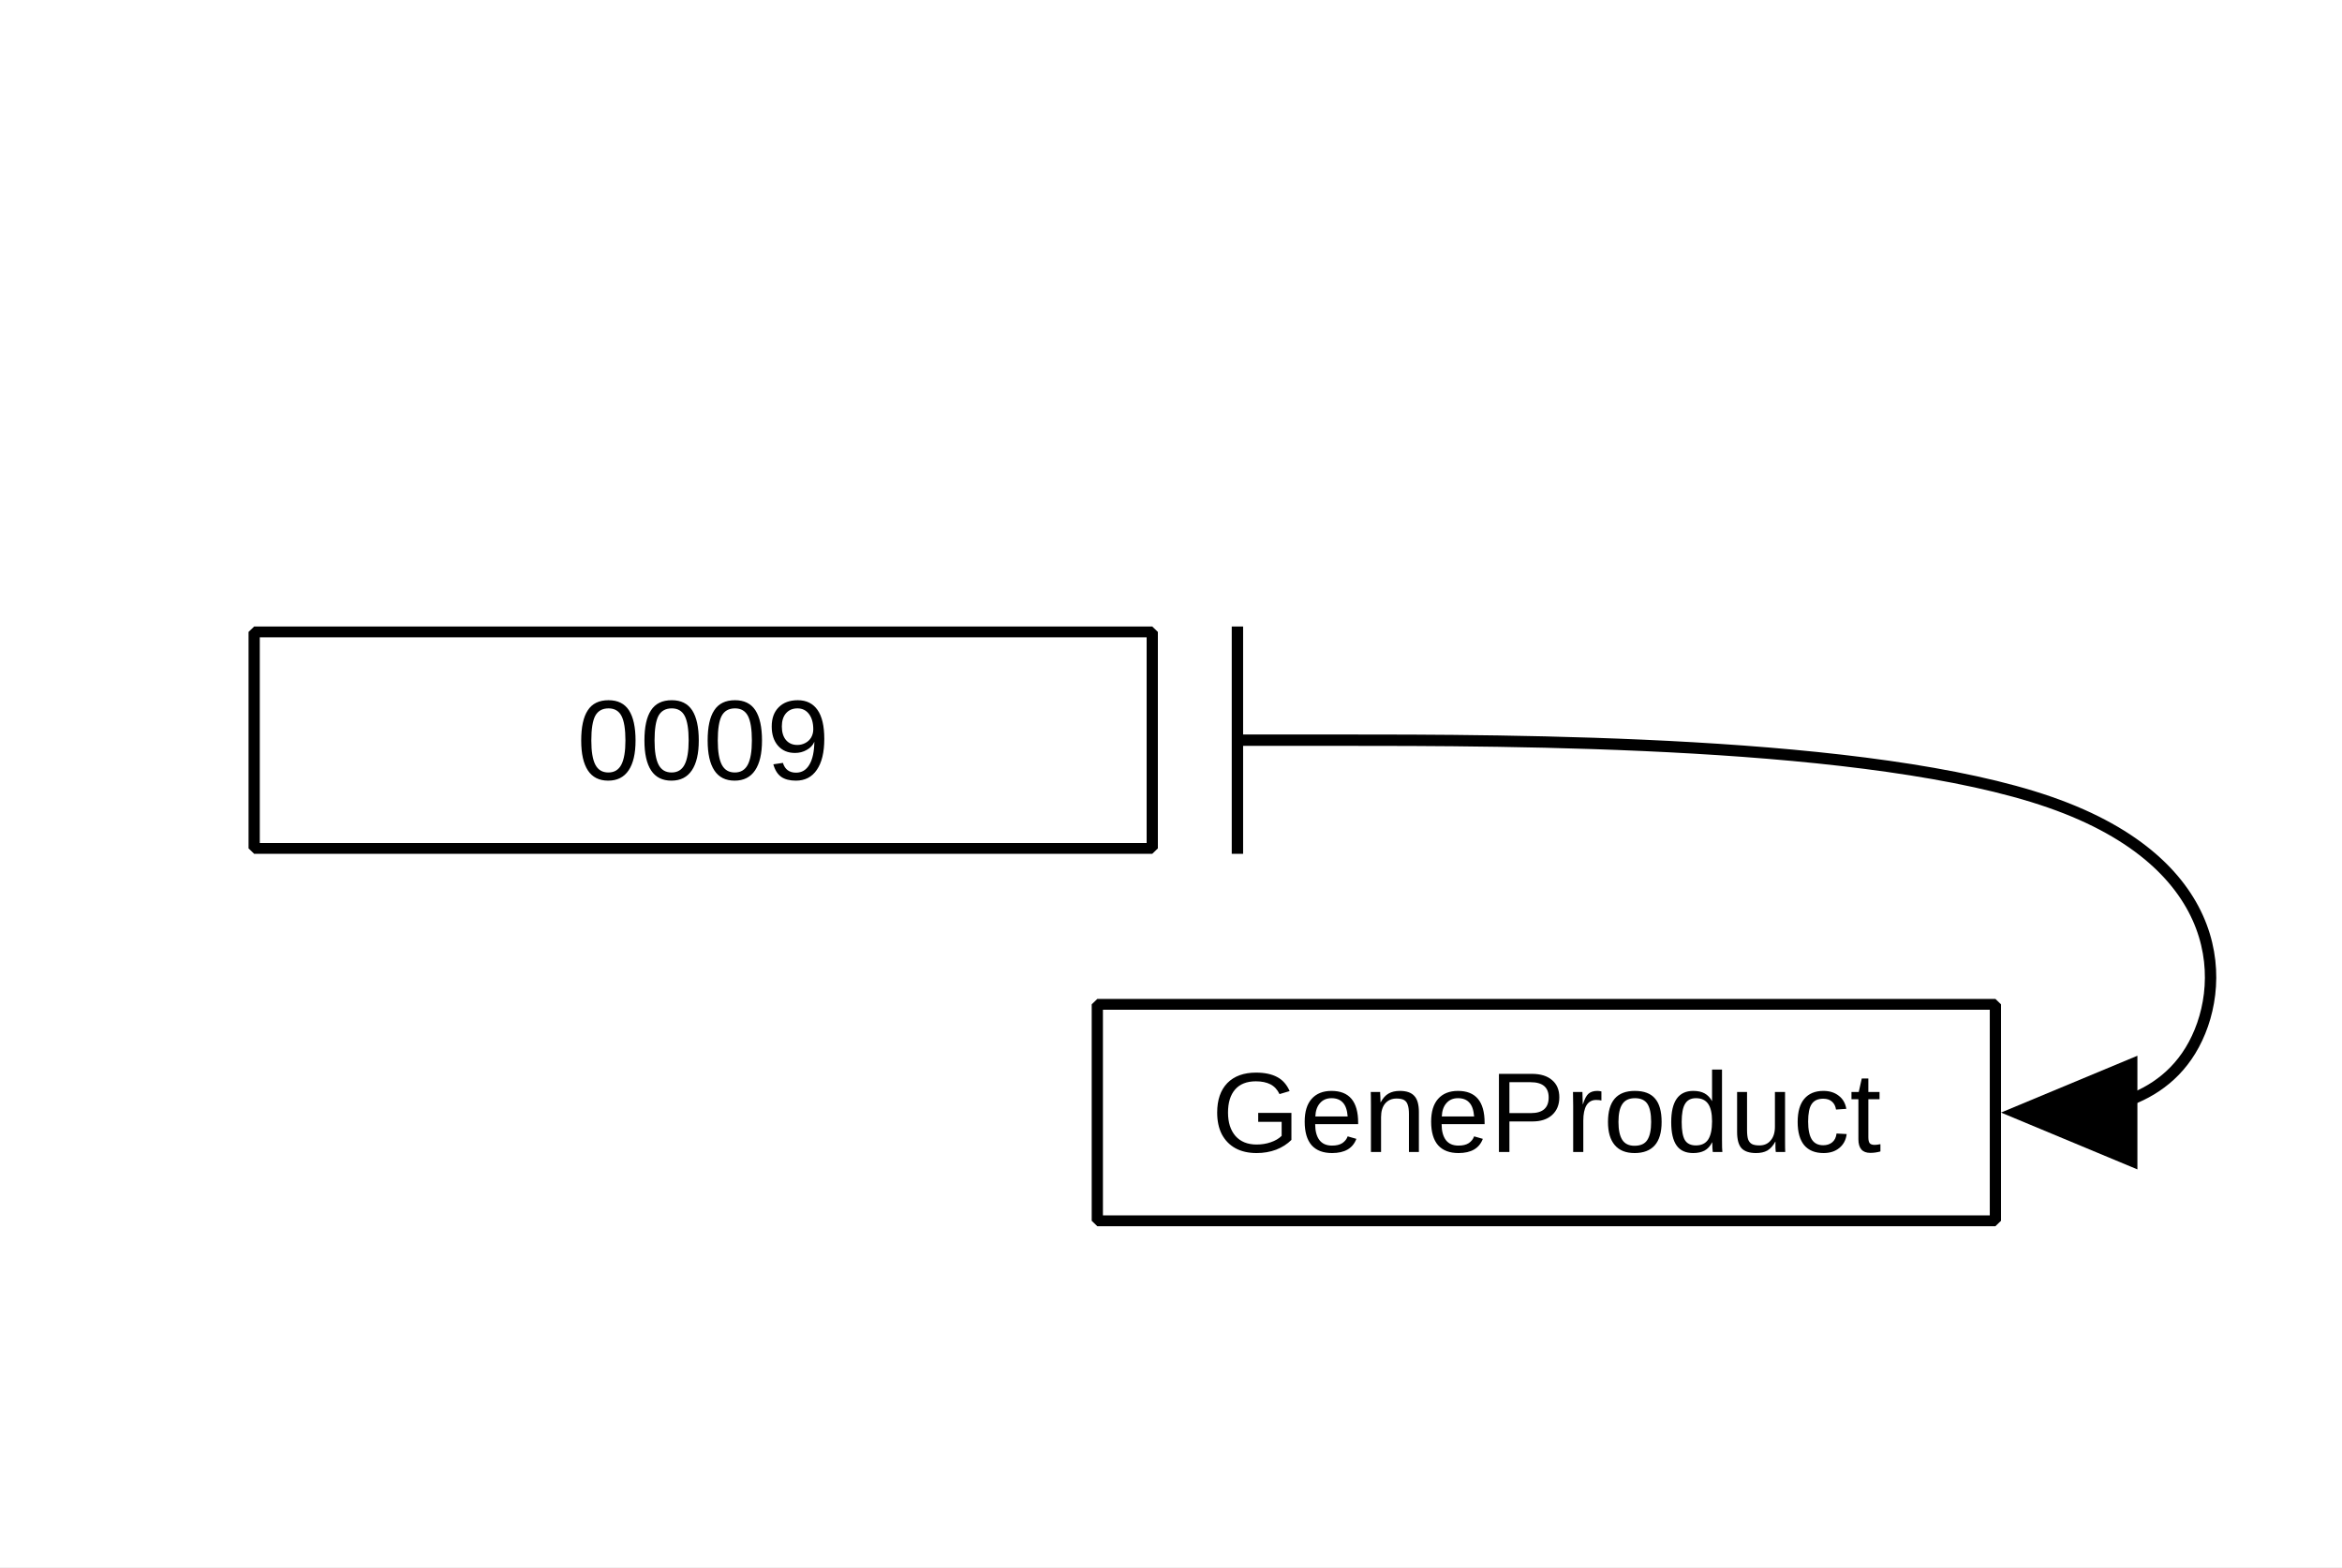
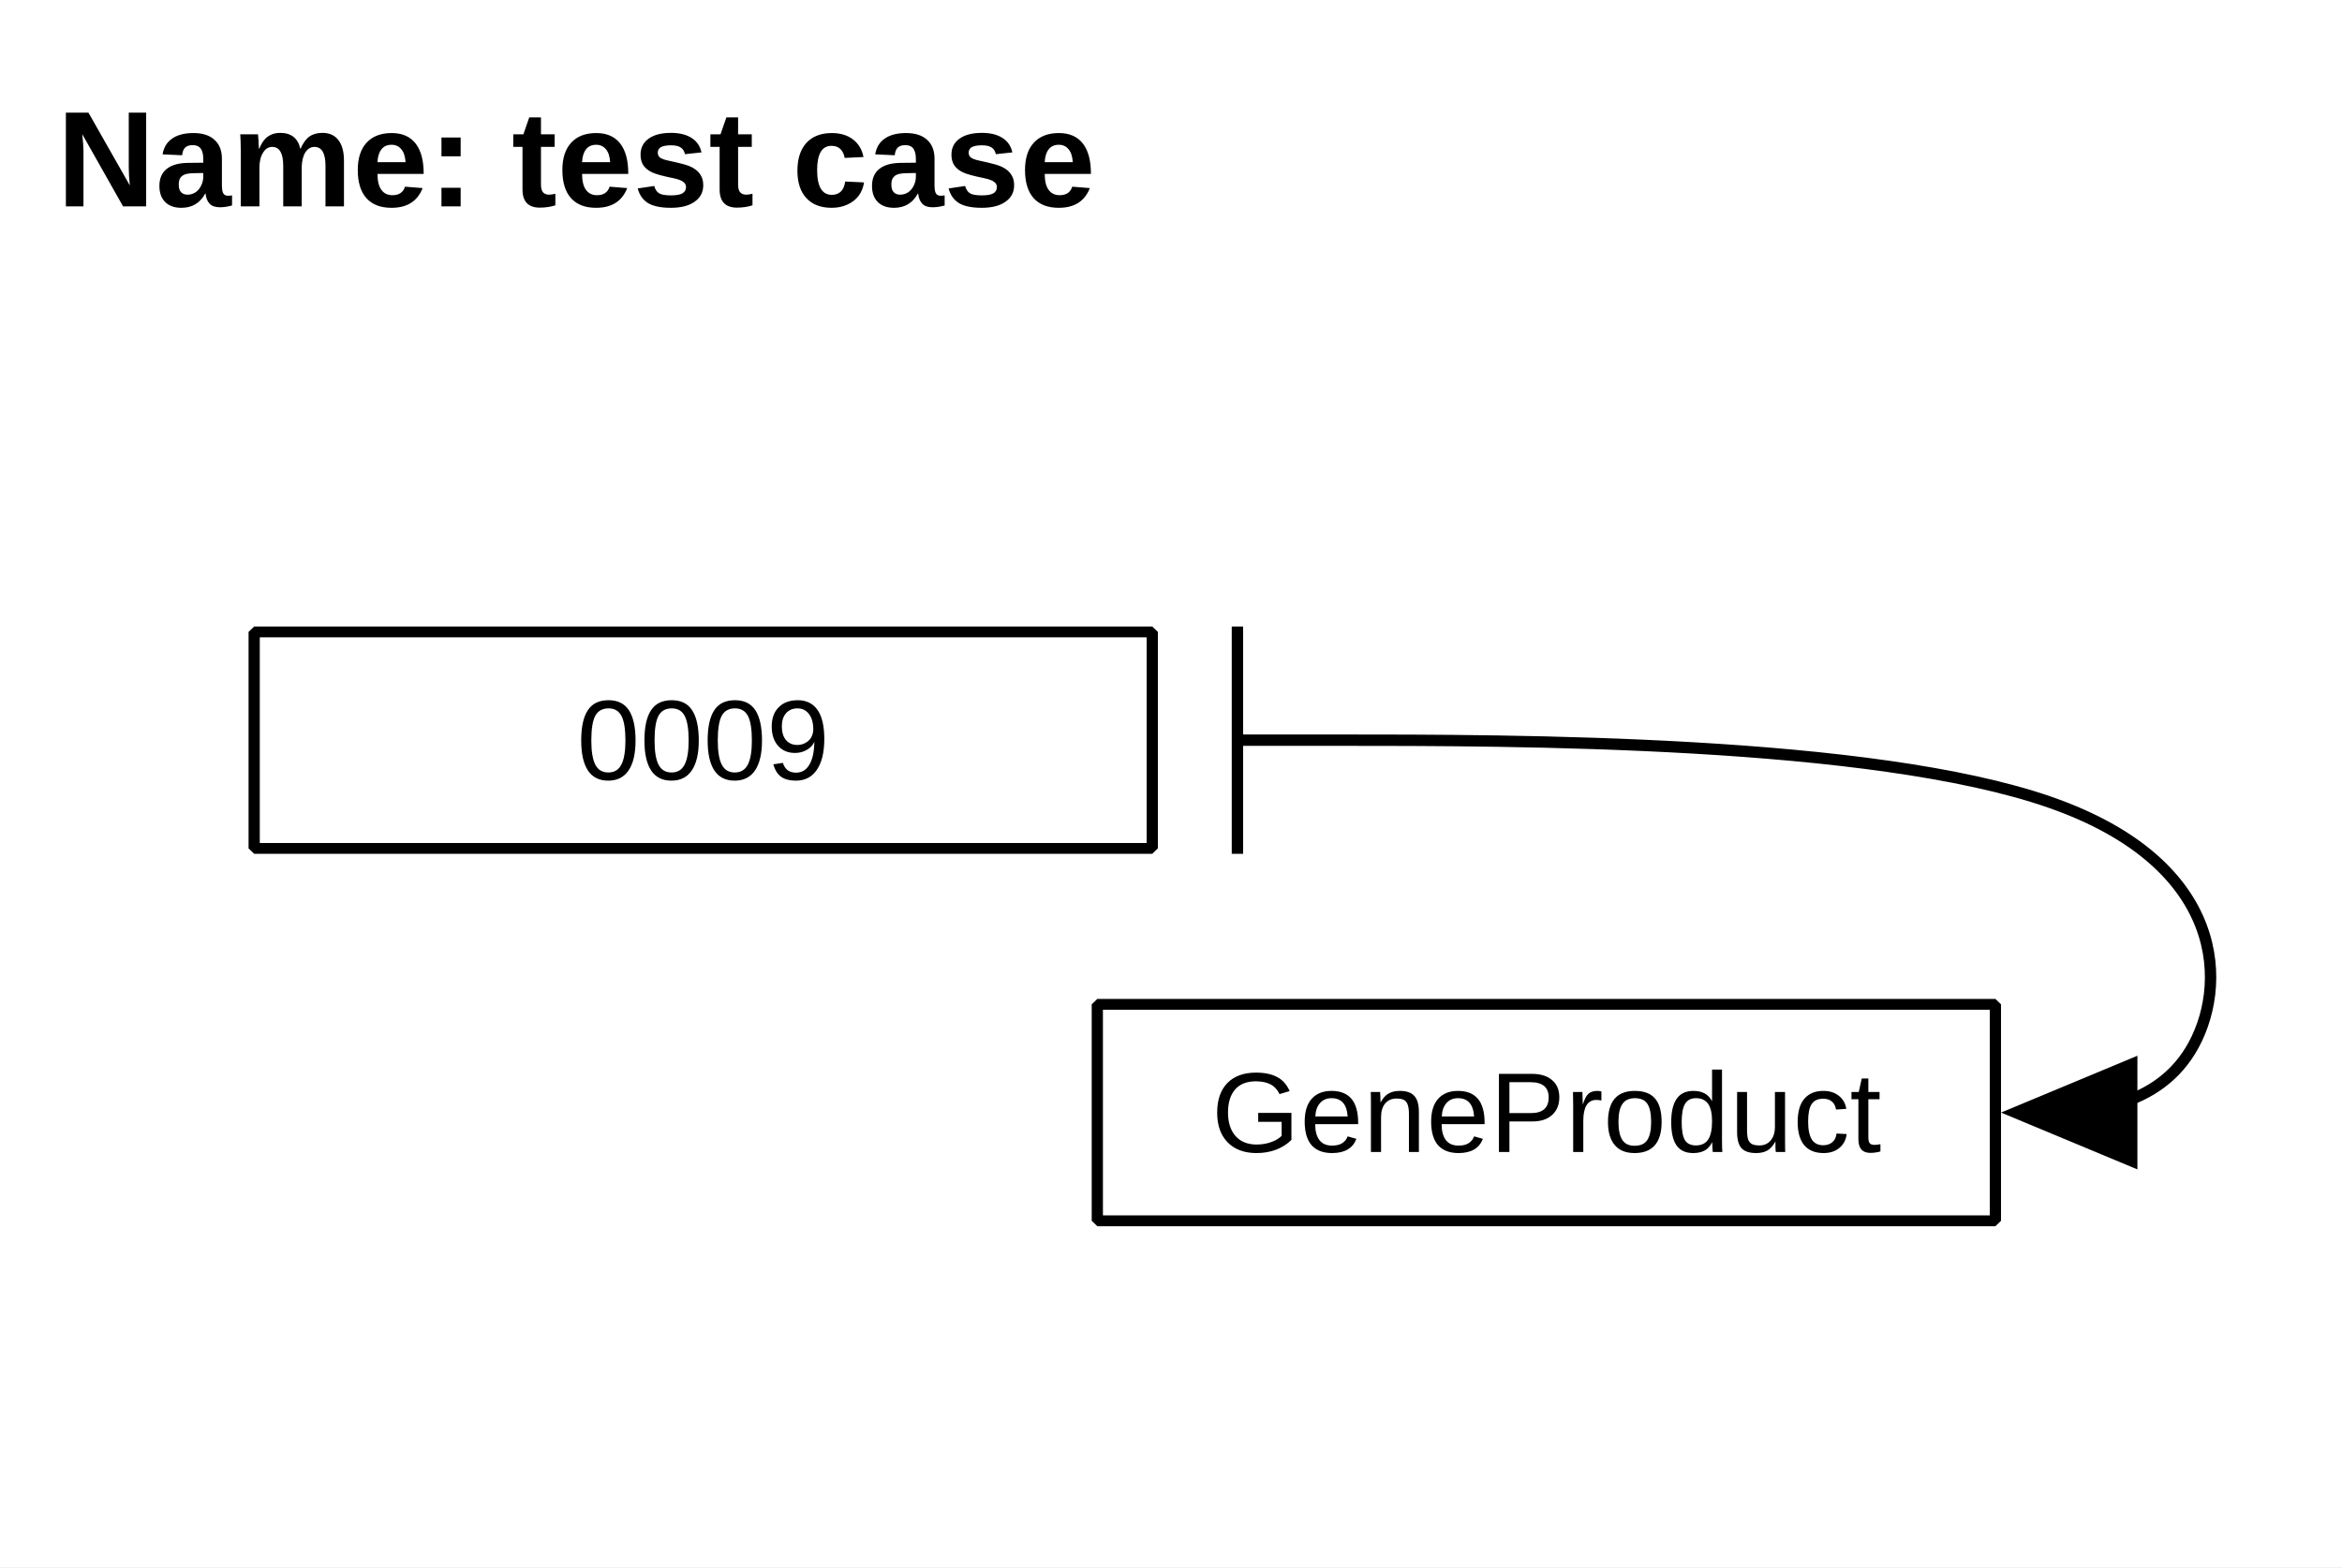
<svg xmlns="http://www.w3.org/2000/svg" prefix="schema:http://schema.org/" id="hashsha25681e14a7f01d7f31c3071ccf3ef1645a93f4ef134ff81afebbeab05cd529d5b0e-svg" version="1.1" baseProfile="full" preserveAspectRatio="xMidYMid" color="black" class="Diagram" typeof="Diagram" viewBox="0 0 206.047 137.895" data-reactroot="">
  <style type="text/css">

	.Viewport .Text, .Viewport .Text * {
	  pointer-events: none;
	}

	.Viewport .Text &gt; tspan {
	  /*all: inherit;*/
	  direction: inherit;
	  dominant-baseline: inherit;
	  fill: inherit;
	  font-family: inherit;
	  font-size: inherit;
	  font-style: inherit;
	  font-weight: inherit;
	  overflow: inherit;
	  stroke: inherit;
	  stroke-width: inherit;
	  text-anchor: inherit;
	}

	marker {
	  /* this is what should work per the spec
	  stroke-dasharray: none; */
	  /* but I need to add this to make it work in Safari */
	  stroke-dasharray: 9999999999999999999999999;
	}
	/* Hide the top-level citation numbers */
.Viewport &gt; .Citation &gt; .Text {
  font-size: 0px;
}

/* Hide the InfoBox */
.Viewport &gt; .Text {
  font-size: 0;
}

/* TODO: having a thin stroke might help with contrast for
 * certain foreground/background combos. Should we use a
 * stroke of 0.05px and maybe apply an invert filter? */
.Text {
  stroke: none;
}

.DataNode {
  stroke-miterlimit: 1;
}

.DataNode:hover {
  cursor: pointer;
}

.DataNode .Highlighted {
  opacity: 0.6;
  stroke-width: 0px;
}

.Citation .Icon {
  fill: none;
  stroke-width: 0px;
}

.Citation .Text {
  text-align: center;
  vertical-align: top;
  font-size: 7px;
  fill: #999999;
  fill-opacity: 1;
  stroke: none;
}

	

</style>
  <defs>
    <g id="jit-defs">
      <filter x="0" y="0" height="137.895" width="206.047" id="kaaviowhitetofffffffilter" filterUnits="userSpaceOnUse">
        <feColorMatrix type="matrix" in="SourceGraphic" values="1  0  0 0 -1                  0  1  0 0 -1                  0  0  1 0 -1                  0  0  0 1 0" />
      </filter>
      <filter x="0" y="0" height="137.895" width="206.047" id="kaavioblacktofffffffilter" filterUnits="userSpaceOnUse">
        <feColorMatrix type="matrix" in="SourceGraphic" values="-1   0   0 0 1                   0  -1   0 0 1                   0   0  -1 0 1                   0   0   0 1 0" />
      </filter>
      <filter x="0" y="0" height="137.895" width="206.047" id="kaaviowhiteto000000filter" filterUnits="userSpaceOnUse">
        <feColorMatrix type="matrix" in="SourceGraphic" values="1  0  0 0 -0                  0  1  0 0 -0                  0  0  1 0 -0                  0  0  0 1 0" />
      </filter>
      <filter x="0" y="0" height="137.895" width="206.047" id="kaavioblackto000000filter" filterUnits="userSpaceOnUse">
        <feColorMatrix type="matrix" in="SourceGraphic" values="-1   0   0 0 0                   0  -1   0 0 0                   0   0  -1 0 0                   0   0   0 1 0" />
      </filter>
    </g>
    <g id="jic-defs">
      <svg>
        <defs>
          <clipPath id="ClipPathRoundedRectangle" clipPathUnits="objectBoundingBox">
            <rect width="1" height="1" rx=".125" ry=".25" />
          </clipPath>
          <filter id="BlackToRed" width="100%" height="100%" x="0" y="0" filterUnits="userSpaceOnUse">
            <feComponentTransfer>
              <feFuncR intercept="1" type="linear" />
              <feFuncG intercept="1" slope="-1" type="linear" />
              <feFuncB intercept="1" slope="-1" type="linear" />
            </feComponentTransfer>
          </filter>
          <filter id="BlackToGreen" width="100%" height="100%" x="0" y="0" filterUnits="userSpaceOnUse">
            <feComponentTransfer>
              <feFuncR intercept="1" type="linear" />
              <feFuncG intercept="1" slope="-1" type="linear" />
              <feFuncB intercept="1" slope="-1" type="linear" />
            </feComponentTransfer>
          </filter>
          <filter id="Invert100" width="200%" height="200%" x="-100%" y="-100%" filterUnits="userSpaceOnUse">
            <feColorMatrix in="SourceGraphic" values="-1 0 0 0 1 0 -1 0 0 1 0 0 -1 0 1 0 0 0 1 0" />
          </filter>
          <filter id="Invert95" width="200%" height="200%" x="-50%" y="-50%" filterUnits="userSpaceOnUse">
            <feComponentTransfer>
              <feFuncR tableValues="1 0.05" type="table" />
              <feFuncG tableValues="1 0.05" type="table" />
              <feFuncB tableValues="1 0.05" type="table" />
            </feComponentTransfer>
          </filter>
          <filter id="WhiteTo33BFFF" width="100%" height="100%" x="0" y="0" filterUnits="userSpaceOnUse">
            <feColorMatrix in="SourceGraphic" values="1 0 0 0 0 0 1 0 0 0 0 0 1 0 0 0 0 0 1 0" />
          </filter>
          <filter id="WhiteToRed" width="100%" height="100%" x="0" y="0" filterUnits="userSpaceOnUse">
            <feComponentTransfer>
              <feFuncR type="linear" />
              <feFuncG intercept="1" slope="-.95" type="linear" />
              <feFuncB intercept="1" slope="-1" type="linear" />
            </feComponentTransfer>
          </filter>
          <filter id="WhiteToGreen" width="100%" height="100%" x="0" y="0" filterUnits="userSpaceOnUse">
            <feComponentTransfer>
              <feFuncR intercept="1" slope="-1" type="linear" />
              <feFuncG type="linear" />
              <feFuncB intercept="1" slope="-.95" type="linear" />
            </feComponentTransfer>
          </filter>
          <marker id="markerArrow" stroke-dasharray="99999" markerHeight="12" markerUnits="userSpaceOnUse" markerWidth="12" orient="auto" preserveAspectRatio="none" refX="6" refY="6" viewBox="0 0 12 12">
            <path stroke-width="0" d="M12 11L0 6l12-5z" transform="rotate(180 6 6)" />
          </marker>
-           <marker id="markerStartArrow" stroke-dasharray="99999" markerHeight="12" markerUnits="userSpaceOnUse" markerWidth="12" orient="auto" preserveAspectRatio="none" refY="6" viewBox="0 0 12 12">
+           <marker id="markerStartArrow" stroke-dasharray="99999" markerHeight="12" markerUnits="userSpaceOnUse" markerWidth="12" orient="auto" preserveAspectRatio="none" refX="0" refY="6" viewBox="0 0 12 12">
            <path stroke-width="0" d="M12 11L0 6l12-5z" />
          </marker>
          <marker id="markerMidArrow" stroke-dasharray="99999" markerHeight="12" markerUnits="userSpaceOnUse" markerWidth="12" orient="auto" preserveAspectRatio="none" refX="6" refY="6" viewBox="0 0 12 12">
            <path stroke-width="0" d="M12 11L0 6l12-5z" transform="rotate(180 6 6)" />
          </marker>
          <marker id="markerEndArrow" stroke-dasharray="99999" markerHeight="12" markerUnits="userSpaceOnUse" markerWidth="12" orient="auto" preserveAspectRatio="none" refX="12" refY="6" viewBox="0 0 12 12">
            <path stroke-width="0" d="M12 11L0 6l12-5z" transform="rotate(180 6 6)" />
          </marker>
          <marker id="markerMimBinding" stroke-dasharray="99999" markerHeight="12" markerUnits="userSpaceOnUse" markerWidth="12" orient="auto" preserveAspectRatio="none" refX="6" refY="6" viewBox="0 0 12 12">
            <path stroke-width="0" d="M12 12L0 6l12-6-7 6z" transform="rotate(180 6 6)" />
          </marker>
-           <marker id="markerStartMimBinding" stroke-dasharray="99999" markerHeight="12" markerUnits="userSpaceOnUse" markerWidth="12" orient="auto" preserveAspectRatio="none" refY="6" viewBox="0 0 12 12">
+           <marker id="markerStartMimBinding" stroke-dasharray="99999" markerHeight="12" markerUnits="userSpaceOnUse" markerWidth="12" orient="auto" preserveAspectRatio="none" refX="0" refY="6" viewBox="0 0 12 12">
            <path stroke-width="0" d="M12 12L0 6l12-6-7 6z" />
          </marker>
          <marker id="markerMidMimBinding" stroke-dasharray="99999" markerHeight="12" markerUnits="userSpaceOnUse" markerWidth="12" orient="auto" preserveAspectRatio="none" refX="6" refY="6" viewBox="0 0 12 12">
            <path stroke-width="0" d="M12 12L0 6l12-6-7 6z" transform="rotate(180 6 6)" />
          </marker>
          <marker id="markerEndMimBinding" stroke-dasharray="99999" markerHeight="12" markerUnits="userSpaceOnUse" markerWidth="12" orient="auto" preserveAspectRatio="none" refX="12" refY="6" viewBox="0 0 12 12">
            <path stroke-width="0" d="M12 12L0 6l12-6-7 6z" transform="rotate(180 6 6)" />
          </marker>
          <marker id="markerMimCatalysis" stroke-dasharray="99999" markerHeight="12" markerUnits="userSpaceOnUse" markerWidth="12" orient="auto" preserveAspectRatio="none" refX="6" refY="6" viewBox="0 0 12 12">
            <circle cx="6" cy="6" r="5.3" fill="none" stroke="#000" transform="rotate(180 6 6)" />
          </marker>
-           <marker id="markerStartMimCatalysis" stroke-dasharray="99999" markerHeight="12" markerUnits="userSpaceOnUse" markerWidth="12" orient="auto" preserveAspectRatio="none" refY="6" viewBox="0 0 12 12">
+           <marker id="markerStartMimCatalysis" stroke-dasharray="99999" markerHeight="12" markerUnits="userSpaceOnUse" markerWidth="12" orient="auto" preserveAspectRatio="none" refX="0" refY="6" viewBox="0 0 12 12">
            <circle cx="6" cy="6" r="5.3" fill="none" stroke="#000" />
          </marker>
          <marker id="markerMidMimCatalysis" stroke-dasharray="99999" markerHeight="12" markerUnits="userSpaceOnUse" markerWidth="12" orient="auto" preserveAspectRatio="none" refX="6" refY="6" viewBox="0 0 12 12">
            <circle cx="6" cy="6" r="5.3" fill="none" stroke="#000" transform="rotate(180 6 6)" />
          </marker>
          <marker id="markerEndMimCatalysis" stroke-dasharray="99999" markerHeight="12" markerUnits="userSpaceOnUse" markerWidth="12" orient="auto" preserveAspectRatio="none" refX="12" refY="6" viewBox="0 0 12 12">
            <circle cx="6" cy="6" r="5.3" fill="none" stroke="#000" transform="rotate(180 6 6)" />
          </marker>
          <marker id="markerMimCleavage" stroke-dasharray="99999" markerHeight="30" markerUnits="userSpaceOnUse" markerWidth="20" orient="auto" preserveAspectRatio="none" refX="10" refY="15" viewBox="0 0 20 30">
            <g stroke="#000" transform="rotate(180 10 15)">
              <path d="M18 14.5V30M18 30L0 0" />
            </g>
          </marker>
-           <marker id="markerStartMimCleavage" stroke-dasharray="99999" markerHeight="30" markerUnits="userSpaceOnUse" markerWidth="20" orient="auto" preserveAspectRatio="none" refY="15" viewBox="0 0 20 30">
+           <marker id="markerStartMimCleavage" stroke-dasharray="99999" markerHeight="30" markerUnits="userSpaceOnUse" markerWidth="20" orient="auto" preserveAspectRatio="none" refX="0" refY="15" viewBox="0 0 20 30">
            <g stroke="#000">
              <path d="M18 14.5V30M18 30L0 0" />
            </g>
          </marker>
          <marker id="markerMidMimCleavage" stroke-dasharray="99999" markerHeight="30" markerUnits="userSpaceOnUse" markerWidth="20" orient="auto" preserveAspectRatio="none" refX="10" refY="15" viewBox="0 0 20 30">
            <g stroke="#000" transform="rotate(180 10 15)">
              <path d="M18 14.5V30M18 30L0 0" />
            </g>
          </marker>
          <marker id="markerEndMimCleavage" stroke-dasharray="99999" markerHeight="30" markerUnits="userSpaceOnUse" markerWidth="20" orient="auto" preserveAspectRatio="none" refX="20" refY="15" viewBox="0 0 20 30">
            <g stroke="#000" transform="rotate(180 10 15)">
              <path d="M18 14.5V30M18 30L0 0" />
            </g>
          </marker>
          <marker id="markerMimConversion" stroke-dasharray="99999" markerHeight="12" markerUnits="userSpaceOnUse" markerWidth="12" orient="auto" preserveAspectRatio="none" refX="6" refY="6" viewBox="0 0 12 12">
            <path stroke-width="0" d="M12 11L0 6l12-5z" transform="rotate(180 6 6)" />
          </marker>
-           <marker id="markerStartMimConversion" stroke-dasharray="99999" markerHeight="12" markerUnits="userSpaceOnUse" markerWidth="12" orient="auto" preserveAspectRatio="none" refY="6" viewBox="0 0 12 12">
+           <marker id="markerStartMimConversion" stroke-dasharray="99999" markerHeight="12" markerUnits="userSpaceOnUse" markerWidth="12" orient="auto" preserveAspectRatio="none" refX="0" refY="6" viewBox="0 0 12 12">
            <path stroke-width="0" d="M12 11L0 6l12-5z" />
          </marker>
          <marker id="markerMidMimConversion" stroke-dasharray="99999" markerHeight="12" markerUnits="userSpaceOnUse" markerWidth="12" orient="auto" preserveAspectRatio="none" refX="6" refY="6" viewBox="0 0 12 12">
            <path stroke-width="0" d="M12 11L0 6l12-5z" transform="rotate(180 6 6)" />
          </marker>
          <marker id="markerEndMimConversion" stroke-dasharray="99999" markerHeight="12" markerUnits="userSpaceOnUse" markerWidth="12" orient="auto" preserveAspectRatio="none" refX="12" refY="6" viewBox="0 0 12 12">
            <path stroke-width="0" d="M12 11L0 6l12-5z" transform="rotate(180 6 6)" />
          </marker>
          <marker id="markerMimCovalentBond" stroke-dasharray="99999" markerHeight="12" markerUnits="userSpaceOnUse" markerWidth="12" orient="auto" preserveAspectRatio="none" refX="6" refY="6" viewBox="0 0 12 12">
            <path fill="none" stroke="#000" d="M11 1H1v10h10" />
          </marker>
-           <marker id="markerStartMimCovalentBond" stroke-dasharray="99999" markerHeight="12" markerUnits="userSpaceOnUse" markerWidth="12" orient="auto" preserveAspectRatio="none" refY="6" viewBox="0 0 12 12">
+           <marker id="markerStartMimCovalentBond" stroke-dasharray="99999" markerHeight="12" markerUnits="userSpaceOnUse" markerWidth="12" orient="auto" preserveAspectRatio="none" refX="0" refY="6" viewBox="0 0 12 12">
            <path fill="none" stroke="#000" d="M11 1H1v10h10" transform="rotate(180 6 6)" />
          </marker>
          <marker id="markerMidMimCovalentBond" stroke-dasharray="99999" markerHeight="12" markerUnits="userSpaceOnUse" markerWidth="12" orient="auto" preserveAspectRatio="none" refX="6" refY="6" viewBox="0 0 12 12">
            <path fill="none" stroke="#000" d="M11 1H1v10h10" />
          </marker>
          <marker id="markerEndMimCovalentBond" stroke-dasharray="99999" markerHeight="12" markerUnits="userSpaceOnUse" markerWidth="12" orient="auto" preserveAspectRatio="none" refX="12" refY="6" viewBox="0 0 12 12">
            <path fill="none" stroke="#000" d="M11 1H1v10h10" />
          </marker>
          <marker id="markerMimGap" stroke-dasharray="99999" markerHeight="12" markerUnits="userSpaceOnUse" markerWidth="12" orient="auto" preserveAspectRatio="none" refX="6" refY="6" viewBox="0 0 12 12">
            <path fill="none" d="M0 5.3h8v1.4H0z" transform="rotate(180 6 6)" />
          </marker>
-           <marker id="markerStartMimGap" stroke-dasharray="99999" markerHeight="12" markerUnits="userSpaceOnUse" markerWidth="12" orient="auto" preserveAspectRatio="none" refY="6" viewBox="0 0 12 12">
+           <marker id="markerStartMimGap" stroke-dasharray="99999" markerHeight="12" markerUnits="userSpaceOnUse" markerWidth="12" orient="auto" preserveAspectRatio="none" refX="0" refY="6" viewBox="0 0 12 12">
            <path fill="none" d="M0 5.3h8v1.4H0z" />
          </marker>
          <marker id="markerMidMimGap" stroke-dasharray="99999" markerHeight="12" markerUnits="userSpaceOnUse" markerWidth="12" orient="auto" preserveAspectRatio="none" refX="6" refY="6" viewBox="0 0 12 12">
            <path fill="none" d="M0 5.3h8v1.4H0z" transform="rotate(180 6 6)" />
          </marker>
          <marker id="markerEndMimGap" stroke-dasharray="99999" markerHeight="12" markerUnits="userSpaceOnUse" markerWidth="12" orient="auto" preserveAspectRatio="none" refX="12" refY="6" viewBox="0 0 12 12">
            <path fill="none" d="M0 5.3h8v1.4H0z" transform="rotate(180 6 6)" />
          </marker>
          <marker id="markerMimInhibition" stroke-dasharray="99999" markerHeight="20" markerUnits="userSpaceOnUse" markerWidth="10" orient="auto" preserveAspectRatio="none" refX="5" refY="10" viewBox="0 0 10 20">
            <path stroke="currentColor" d="M3 0v20" />
          </marker>
-           <marker id="markerStartMimInhibition" stroke-dasharray="99999" markerHeight="20" markerUnits="userSpaceOnUse" markerWidth="10" orient="auto" preserveAspectRatio="none" refY="10" viewBox="0 0 10 20">
+           <marker id="markerStartMimInhibition" stroke-dasharray="99999" markerHeight="20" markerUnits="userSpaceOnUse" markerWidth="10" orient="auto" preserveAspectRatio="none" refX="0" refY="10" viewBox="0 0 10 20">
            <path stroke="currentColor" d="M3 0v20" transform="rotate(180 5 10)" />
          </marker>
          <marker id="markerMidMimInhibition" stroke-dasharray="99999" markerHeight="20" markerUnits="userSpaceOnUse" markerWidth="10" orient="auto" preserveAspectRatio="none" refX="5" refY="10" viewBox="0 0 10 20">
            <path stroke="currentColor" d="M3 0v20" />
          </marker>
          <marker id="markerEndMimInhibition" stroke-dasharray="99999" markerHeight="20" markerUnits="userSpaceOnUse" markerWidth="10" orient="auto" preserveAspectRatio="none" refX="10" refY="10" viewBox="0 0 10 20">
            <path stroke="currentColor" d="M3 0v20" />
          </marker>
          <marker id="markerMimModification" stroke-dasharray="99999" markerHeight="12" markerUnits="userSpaceOnUse" markerWidth="12" orient="auto" preserveAspectRatio="none" refX="6" refY="6" viewBox="0 0 12 12">
            <path stroke-width="0" d="M0 6l11 5V1z" transform="rotate(180 6 6)" />
          </marker>
-           <marker id="markerStartMimModification" stroke-dasharray="99999" markerHeight="12" markerUnits="userSpaceOnUse" markerWidth="12" orient="auto" preserveAspectRatio="none" refY="6" viewBox="0 0 12 12">
+           <marker id="markerStartMimModification" stroke-dasharray="99999" markerHeight="12" markerUnits="userSpaceOnUse" markerWidth="12" orient="auto" preserveAspectRatio="none" refX="0" refY="6" viewBox="0 0 12 12">
            <path stroke-width="0" d="M0 6l11 5V1z" />
          </marker>
          <marker id="markerMidMimModification" stroke-dasharray="99999" markerHeight="12" markerUnits="userSpaceOnUse" markerWidth="12" orient="auto" preserveAspectRatio="none" refX="6" refY="6" viewBox="0 0 12 12">
            <path stroke-width="0" d="M0 6l11 5V1z" transform="rotate(180 6 6)" />
          </marker>
          <marker id="markerEndMimModification" stroke-dasharray="99999" markerHeight="12" markerUnits="userSpaceOnUse" markerWidth="12" orient="auto" preserveAspectRatio="none" refX="12" refY="6" viewBox="0 0 12 12">
            <path stroke-width="0" d="M0 6l11 5V1z" transform="rotate(180 6 6)" />
          </marker>
          <marker id="markerMimNecessaryStimulation" stroke-dasharray="99999" markerHeight="12" markerUnits="userSpaceOnUse" markerWidth="16" orient="auto" preserveAspectRatio="none" refX="8" refY="6" viewBox="0 0 16 12">
            <g fill="none" transform="rotate(180 8 6)">
              <path stroke="#000" d="M14 0v12" />
              <path d="M16 6" />
              <path stroke="#000" d="M0 6l9 5V1z" />
            </g>
          </marker>
-           <marker id="markerStartMimNecessaryStimulation" stroke-dasharray="99999" markerHeight="12" markerUnits="userSpaceOnUse" markerWidth="16" orient="auto" preserveAspectRatio="none" refY="6" viewBox="0 0 16 12">
+           <marker id="markerStartMimNecessaryStimulation" stroke-dasharray="99999" markerHeight="12" markerUnits="userSpaceOnUse" markerWidth="16" orient="auto" preserveAspectRatio="none" refX="0" refY="6" viewBox="0 0 16 12">
            <g fill="none">
              <path stroke="#000" d="M14 0v12" />
              <path d="M16 6" />
              <path stroke="#000" d="M0 6l9 5V1z" />
            </g>
          </marker>
          <marker id="markerMidMimNecessaryStimulation" stroke-dasharray="99999" markerHeight="12" markerUnits="userSpaceOnUse" markerWidth="16" orient="auto" preserveAspectRatio="none" refX="8" refY="6" viewBox="0 0 16 12">
            <g fill="none" transform="rotate(180 8 6)">
              <path stroke="#000" d="M14 0v12" />
              <path d="M16 6" />
              <path stroke="#000" d="M0 6l9 5V1z" />
            </g>
          </marker>
          <marker id="markerEndMimNecessaryStimulation" stroke-dasharray="99999" markerHeight="12" markerUnits="userSpaceOnUse" markerWidth="16" orient="auto" preserveAspectRatio="none" refX="16" refY="6" viewBox="0 0 16 12">
            <g fill="none" transform="rotate(180 8 6)">
              <path stroke="#000" d="M14 0v12" />
              <path d="M16 6" />
              <path stroke="#000" d="M0 6l9 5V1z" />
            </g>
          </marker>
          <marker id="markerMimStimulation" stroke-dasharray="99999" markerHeight="12" markerUnits="userSpaceOnUse" markerWidth="12" orient="auto" preserveAspectRatio="none" refX="6" refY="6" viewBox="0 0 12 12">
            <g fill="none" transform="rotate(180 6 6)">
              <path d="M12 6" />
              <path stroke="#000" d="M0 6l11 5V1z" />
            </g>
          </marker>
-           <marker id="markerStartMimStimulation" stroke-dasharray="99999" markerHeight="12" markerUnits="userSpaceOnUse" markerWidth="12" orient="auto" preserveAspectRatio="none" refY="6" viewBox="0 0 12 12">
+           <marker id="markerStartMimStimulation" stroke-dasharray="99999" markerHeight="12" markerUnits="userSpaceOnUse" markerWidth="12" orient="auto" preserveAspectRatio="none" refX="0" refY="6" viewBox="0 0 12 12">
            <g fill="none">
              <path d="M12 6" />
              <path stroke="#000" d="M0 6l11 5V1z" />
            </g>
          </marker>
          <marker id="markerMidMimStimulation" stroke-dasharray="99999" markerHeight="12" markerUnits="userSpaceOnUse" markerWidth="12" orient="auto" preserveAspectRatio="none" refX="6" refY="6" viewBox="0 0 12 12">
            <g fill="none" transform="rotate(180 6 6)">
              <path d="M12 6" />
              <path stroke="#000" d="M0 6l11 5V1z" />
            </g>
          </marker>
          <marker id="markerEndMimStimulation" stroke-dasharray="99999" markerHeight="12" markerUnits="userSpaceOnUse" markerWidth="12" orient="auto" preserveAspectRatio="none" refX="12" refY="6" viewBox="0 0 12 12">
            <g fill="none" transform="rotate(180 6 6)">
              <path d="M12 6" />
              <path stroke="#000" d="M0 6l11 5V1z" />
            </g>
          </marker>
          <marker id="markerMimTranscriptionTranslation" stroke-dasharray="99999" markerHeight="24" markerUnits="userSpaceOnUse" markerWidth="20" orient="auto" preserveAspectRatio="none" refX="10" refY="12" viewBox="0 0 20 24">
            <g fill="none" stroke="#000" transform="rotate(180 10 12)">
              <path d="M15 12V5M15.5 5H8M0 5l8-4v8z" />
            </g>
          </marker>
-           <marker id="markerStartMimTranscriptionTranslation" stroke-dasharray="99999" markerHeight="24" markerUnits="userSpaceOnUse" markerWidth="20" orient="auto" preserveAspectRatio="none" refY="12" viewBox="0 0 20 24">
+           <marker id="markerStartMimTranscriptionTranslation" stroke-dasharray="99999" markerHeight="24" markerUnits="userSpaceOnUse" markerWidth="20" orient="auto" preserveAspectRatio="none" refX="0" refY="12" viewBox="0 0 20 24">
            <g fill="none" stroke="#000">
              <path d="M15 12V5M15.5 5H8M0 5l8-4v8z" />
            </g>
          </marker>
          <marker id="markerMidMimTranscriptionTranslation" stroke-dasharray="99999" markerHeight="24" markerUnits="userSpaceOnUse" markerWidth="20" orient="auto" preserveAspectRatio="none" refX="10" refY="12" viewBox="0 0 20 24">
            <g fill="none" stroke="#000" transform="rotate(180 10 12)">
              <path d="M15 12V5M15.5 5H8M0 5l8-4v8z" />
            </g>
          </marker>
          <marker id="markerEndMimTranscriptionTranslation" stroke-dasharray="99999" markerHeight="24" markerUnits="userSpaceOnUse" markerWidth="20" orient="auto" preserveAspectRatio="none" refX="20" refY="12" viewBox="0 0 20 24">
            <g fill="none" stroke="#000" transform="rotate(180 10 12)">
              <path d="M15 12V5M15.5 5H8M0 5l8-4v8z" />
            </g>
          </marker>
          <marker id="markerTBar" stroke-dasharray="99999" markerHeight="20" markerUnits="userSpaceOnUse" markerWidth="10" orient="auto" preserveAspectRatio="none" refX="5" refY="10" viewBox="0 0 10 20">
            <path stroke="currentColor" d="M3 0v20" />
          </marker>
-           <marker id="markerStartTBar" stroke-dasharray="99999" markerHeight="20" markerUnits="userSpaceOnUse" markerWidth="10" orient="auto" preserveAspectRatio="none" refY="10" viewBox="0 0 10 20">
+           <marker id="markerStartTBar" stroke-dasharray="99999" markerHeight="20" markerUnits="userSpaceOnUse" markerWidth="10" orient="auto" preserveAspectRatio="none" refX="0" refY="10" viewBox="0 0 10 20">
            <path stroke="currentColor" d="M3 0v20" transform="rotate(180 5 10)" />
          </marker>
          <marker id="markerMidTBar" stroke-dasharray="99999" markerHeight="20" markerUnits="userSpaceOnUse" markerWidth="10" orient="auto" preserveAspectRatio="none" refX="5" refY="10" viewBox="0 0 10 20">
            <path stroke="currentColor" d="M3 0v20" />
          </marker>
          <marker id="markerEndTBar" stroke-dasharray="99999" markerHeight="20" markerUnits="userSpaceOnUse" markerWidth="10" orient="auto" preserveAspectRatio="none" refX="10" refY="10" viewBox="0 0 10 20">
            <path stroke="currentColor" d="M3 0v20" />
          </marker>
          <symbol id="ArcPathVisio" overflow="visible" preserveAspectRatio="none" viewBox="0 0 100 100">
            <path stroke="currentColor" d="M99.5 50c0 27.338-22.162 49.5-49.5 49.5S.5 77.338.5 50" vector-effect="non-scaling-stroke" />
          </symbol>
          <symbol id="Brace" overflow="visible" preserveAspectRatio="none" viewBox="0 0 100 100">
            <path stroke="currentColor" d="M1.5 49.5c0-16.167 8.167-24.25 24.5-24.25S50.5 17.167 50.5 1c0 16.167 8.167 24.25 24.5 24.25s24.5 8.083 24.5 24.25" vector-effect="non-scaling-stroke" />
          </symbol>
          <symbol id="Complex" overflow="visible" preserveAspectRatio="none" viewBox="0 0 100 100">
            <path stroke="currentColor" d="M0 25L25 0h50l25 25v50l-25 25H25L0 75z" vector-effect="non-scaling-stroke" />
          </symbol>
          <symbol id="Ellipse" overflow="visible" preserveAspectRatio="none" viewBox="0 0 50 50">
            <ellipse cx="25" cy="25" stroke="currentColor" rx="25" ry="25" vector-effect="non-scaling-stroke" />
          </symbol>
          <symbol id="EndoplasmicReticulum" overflow="visible" preserveAspectRatio="none" viewBox="0 0 100 100">
            <path stroke="currentColor" d="M73.528 56.61c-5.625-18.607 23.514-32.434 23.401-45.066-.344-4.861-10.49-8.898-18.29-5.334C61.6 14.085 62.99 35.515 57.435 48.444c-.356 3.61-7.363 2.469-7.75-.487-5.85-11.39 17.136-24.487 5.961-29.426-19.634-8.17-28.752 21.153-22.068 28.818 7.496 14.176-2.18 24.406-6.747 15.496-2.442-5.306 6.066-11.084-.803-16.177-4.32-2.8-11.756-.646-16.155 3.094C-3.019 60.5 14.602 90.744 30.837 85.91c4.698-1.96-3.236-8.702 3.907-9.6 7.298-.812 5.176 6.19 7.687 9.227 2.307 4.051 4.833 8.355 10.763 11.624 4.786 2.537 15.294 2.112 16.771-1.958 2.032-9.263-26.11-28.359-10.689-31.282 18.556-2.714 4.749 23.846 24.31 29.695 9.502 2.028 15.64-.622 14.813-4.033-2.746-11.263-25.136-22.68-24.964-33.15" vector-effect="non-scaling-stroke" />
          </symbol>
          <symbol id="HexagonPathVisio" overflow="visible" preserveAspectRatio="none" viewBox="0 8 100 86">
            <path stroke="currentColor" d="M1.42 50.996l21.073-42.14h56.191l21.067 42.14-21.067 42.145H22.493L1.42 50.996z" transform="scale(1 .85)" vector-effect="non-scaling-stroke" />
          </symbol>
          <symbol id="GolgiApparatus" overflow="visible" preserveAspectRatio="none" viewBox="0 0 100 100">
            <path stroke="currentColor" d="M58.467 27.713c-22.205-29.9 37.31-30.258 25.567-4.823-8.807 18.581-17.066 58.135-.941 99.22 13.314 27.067-41.749 27.761-27.756-1.47 11.346-29.42 10.287-80.336 3.13-92.927z" vector-effect="non-scaling-stroke" />
            <path stroke="currentColor" d="M31.214 36.214c-10.791-21.428 29.898-19.848 18.408.671-4.067 7.423-5.783 61.573 1.16 75.03 8.53 18.596-32.852 19.354-20.5-2.252 6.953-17.358 10.474-52.29.932-73.449z" vector-effect="non-scaling-stroke" />
            <path stroke="currentColor" d="M29.804 52.16c1.584 11.476 2.723 16.738-1.483 38.362-3.732 12.99-3.6 16.341-11.732 19.413-6.684 1.659-11.865-9.79-4.794-16.114 4.856-5.623 6.141-10.882 6.66-22.954-.24-9.522.814-15.824-5.368-19.959C5.463 48.713 7 34.373 17.911 37.044c5.85 1.027 10.283 8.562 11.893 15.117z" vector-effect="non-scaling-stroke" />
          </symbol>
          <symbol id="MimDegradation" overflow="visible" preserveAspectRatio="none" viewBox="0 0 100 100">
            <circle cx="50" cy="50" r="49" stroke="currentColor" vector-effect="non-scaling-stroke" />
            <path stroke="currentColor" d="M1 1l99 99" vector-effect="non-scaling-stroke" />
          </symbol>
          <symbol id="Mitochondria" overflow="visible" preserveAspectRatio="none" viewBox="0 0 100 100">
            <ellipse cx="50" cy="50" stroke="currentColor" rx="50" ry="50" />
            <path stroke="currentColor" d="M14.895 26.347c4.364-.741 3.827 17.037 8.183 16.184 8.273.03 2.982-28.149 9.9-28.337 6.967-.187 2.246 29.948 9.204 29.44 7.633-.56.508-32.935 8.137-33.623 7.698-.689 2.919 32.04 10.628 32.225 6.547.16 3.026-27.643 9.56-26.921 7.193.793.665 29.842 7.782 31.667 4.748 1.216 4.42-18.258 9.204-17.44 11.129 7.577 8.628 37.698-2.18 44.644-3.138.699-3.966-10.502-7.113-9.905-5.59 1.059-3.982 22.284-9.603 21.8-5.24-.457-2.226-21.637-7.47-21.73-6.962-.117-3.358 28.924-10.317 28.495-6.14-.376-1.73-24.95-7.825-26.192-5.682-1.157-5.378 22.17-11.027 20.68-6.25-1.644-.47-26.673-6.76-27.865-3.728-.706-2.647 14.4-6.403 14.545-14.016-5.939-15.749-39.708-3.9-47.667z" vector-effect="non-scaling-stroke" />
          </symbol>
          <symbol id="Octagon" overflow="visible" preserveAspectRatio="none" viewBox="0 0 100 100">
            <path stroke="currentColor" d="M0 25L25 0h50l25 25v50l-25 25H25L0 75z" vector-effect="non-scaling-stroke" />
          </symbol>
          <symbol id="PentagonPathVisio" overflow="visible" preserveAspectRatio="none" viewBox="0 0 100 100">
            <path stroke="currentColor" d="M59.16 99.613L95 50.283 59.16.953 1.169 19.796V80.77z" transform="matrix(.95 0 0 1 8 0)" vector-effect="non-scaling-stroke" />
          </symbol>
          <symbol id="Rectangle" overflow="visible" preserveAspectRatio="none" viewBox="0 0 100 100">
            <path stroke="currentColor" d="M0 0h100v100H0z" vector-effect="non-scaling-stroke" />
          </symbol>
          <symbol id="RoundedRectangle" overflow="visible" preserveAspectRatio="none" viewBox="0 0 100 100">
            <rect width="100" height="100" stroke="currentColor" rx="15" ry="15" vector-effect="non-scaling-stroke" />
          </symbol>
          <symbol id="SarcoplasmicReticulum" overflow="visible" preserveAspectRatio="none" viewBox="0 0 100 100">
            <path d="M46.602 1.407C14.23 2.75 10.282 24.177 20.099 39.535c9.318 18.343-18.766 30.15 2.57 49.378 16.82 13.116 46.33 6.105 52.126-8.568 5.899-15.249-10.951-26.027-3.294-40.962 10.854-19.884-.776-38.13-24.9-37.976z" vector-effect="non-scaling-stroke" />
          </symbol>
          <symbol id="TrianglePathVisio" overflow="visible" preserveAspectRatio="none" viewBox="0 0 50 50">
            <path stroke="currentColor" d="M14.5 3.3v43.4L61 25z" vector-effect="non-scaling-stroke" />
          </symbol>
          <symbol id="none" preserveAspectRatio="none" viewBox="0 0 100 100" />
        </defs>
      </svg>
    </g>
  </defs>
-   <g id="hash://sha256/81e14a7f01d7f31c3071ccf3ef1645a93f4ef134ff81afebbeab05cd529d5b0e" about="hash://sha256/81e14a7f01d7f31c3071ccf3ef1645a93f4ef134ff81afebbeab05cd529d5b0e" class="Viewport Pathway Group" color="black" name="Name: test case" typeof="Pathway">
+   <g id="hash://sha256/81e14a7f01d7f31c3071ccf3ef1645a93f4ef134ff81afebbeab05cd529d5b0e" about="hash://sha256/81e14a7f01d7f31c3071ccf3ef1645a93f4ef134ff81afebbeab05cd529d5b0e" class="" color="black" name="Name: test case" typeof="Pathway">
    <rect fill="white" stroke="black" stroke-width="0" fill-opacity="1" height="137.895px" id="hash://sha256/81e14a7f01d7f31c3071ccf3ef1645a93f4ef134ff81afebbeab05cd529d5b0e-icon" width="206.047px" x="0" y="0" transform="matrix(1, 0, 0, 1, 0, 0)" class="Icon" />
-     <g id="dac07" about="dac07" class="Interaction Edge SBO_0000169 Inhibition SBO_0000167 SBO_0000393 SBO_0000394 DirectedInteraction" color="#000000" typeof="Interaction Edge SBO:0000169 Inhibition SBO:0000167 SBO:0000393 SBO:0000394 DirectedInteraction">
+     <g id="dac07" about="dac07" class="Edge Interaction SBO-0000169 Inhibition SBO-0000167 SBO-0000393 SBO-0000394 DirectedInteraction" color="#000000" typeof="Interaction Edge SBO:0000169 Inhibition SBO:0000167 SBO:0000393 SBO:0000394 DirectedInteraction">
      <g filter="url(#kaavioblackto000000filter)" color="#000000" fill="transparent" fill-opacity="0" stroke="black" stroke-dasharray="0, 7, 113.74, 5.8" stroke-width="1">
        <path style="color:inherit;fill:inherit;fill-opacity:inherit;stroke:inherit;stroke-width:inherit" id="dac07" d="M101.868,65.127L117.565,65.127C133.261,65.127,164.654,65.127,180.351,70.589C196.047,76.05,196.047,86.973,192.714,92.434C189.381,97.895,182.714,97.895,179.381,97.895L176.047,97.895" marker-start="url(#markerStartTBar)" marker-end="url(#markerEndArrow)" class="EdgeBody" />
      </g>
    </g>
-     <g id="ce66e" about="ce66e" class="DataNode SingleFreeNode GeneProduct" color="#000000" name="GeneProduct" transform="translate(96.04717,87.8952)" typeof="DataNode SingleFreeNode GeneProduct">
+     <g id="ce66e" about="ce66e" class="SingleFreeNode DataNode GeneProduct" color="#000000" name="GeneProduct" transform="translate(96.04717,87.8952)" typeof="DataNode SingleFreeNode GeneProduct">
      <rect fill="#ffffff" stroke="#000000" stroke-width="1" fill-opacity="1" height="20px" id="ce66e-icon" width="80px" x="0" y="0" transform="matrix(0.9876543, 0, 0, 0.952381, 0.4938272, 0.4761905)" class="Icon" />
      <defs>
        <clipPath id="ce66e-text-text-clipPath">
          <rect x="-40" y="-10" width="80" height="20" />
        </clipPath>
      </defs>
      <text id="ce66e-text" class="Text" clip-path="url(#ce66e-text-text-clipPath)" direction="ltr" dominant-baseline="central" fill="#000000" font-family="Arial" font-size="10px" font-style="normal" font-weight="normal" overflow="hidden" stroke="white" stroke-width="0.05px" text-anchor="middle" transform="translate(40,10)">
        <tspan x="0" y="0">GeneProduct</tspan>
      </text>
    </g>
-     <g id="f1f5c" about="f1f5c" class="DataNode SingleFreeNode GeneProduct" color="#000000" name="0009" transform="translate(21.86818,55.12725)" typeof="DataNode SingleFreeNode GeneProduct">
+     <g id="f1f5c" about="f1f5c" class="SingleFreeNode DataNode GeneProduct" color="#000000" name="0009" transform="translate(21.86818,55.12725)" typeof="DataNode SingleFreeNode GeneProduct">
      <rect fill="#ffffff" stroke="#000000" stroke-width="1" fill-opacity="1" height="20px" id="f1f5c-icon" width="80px" x="0" y="0" transform="matrix(0.9876543, 0, 0, 0.952381, 0.4938272, 0.4761905)" class="Icon" />
      <defs>
        <clipPath id="f1f5c-text-text-clipPath">
          <rect x="-40" y="-10" width="80" height="20" />
        </clipPath>
      </defs>
      <text id="f1f5c-text" class="Text" clip-path="url(#f1f5c-text-text-clipPath)" direction="neutral" dominant-baseline="central" fill="#000000" font-family="Arial" font-size="10px" font-style="normal" font-weight="normal" overflow="hidden" stroke="white" stroke-width="0.05px" text-anchor="middle" transform="translate(40,10)">
        <tspan x="0" y="0">0009</tspan>
      </text>
    </g>
    <text id="hash://sha256/81e14a7f01d7f31c3071ccf3ef1645a93f4ef134ff81afebbeab05cd529d5b0e-text" class="Text" direction="ltr" dominant-baseline="central" fill="black" font-family="arial" font-size="12px" font-style="normal" font-weight="bold" overflow="visible" stroke="white" stroke-width="0.05px" text-anchor="start" transform="translate(5,14)">
      <tspan x="0" y="0">Name: test case</tspan>
    </text>
  </g>
</svg>
